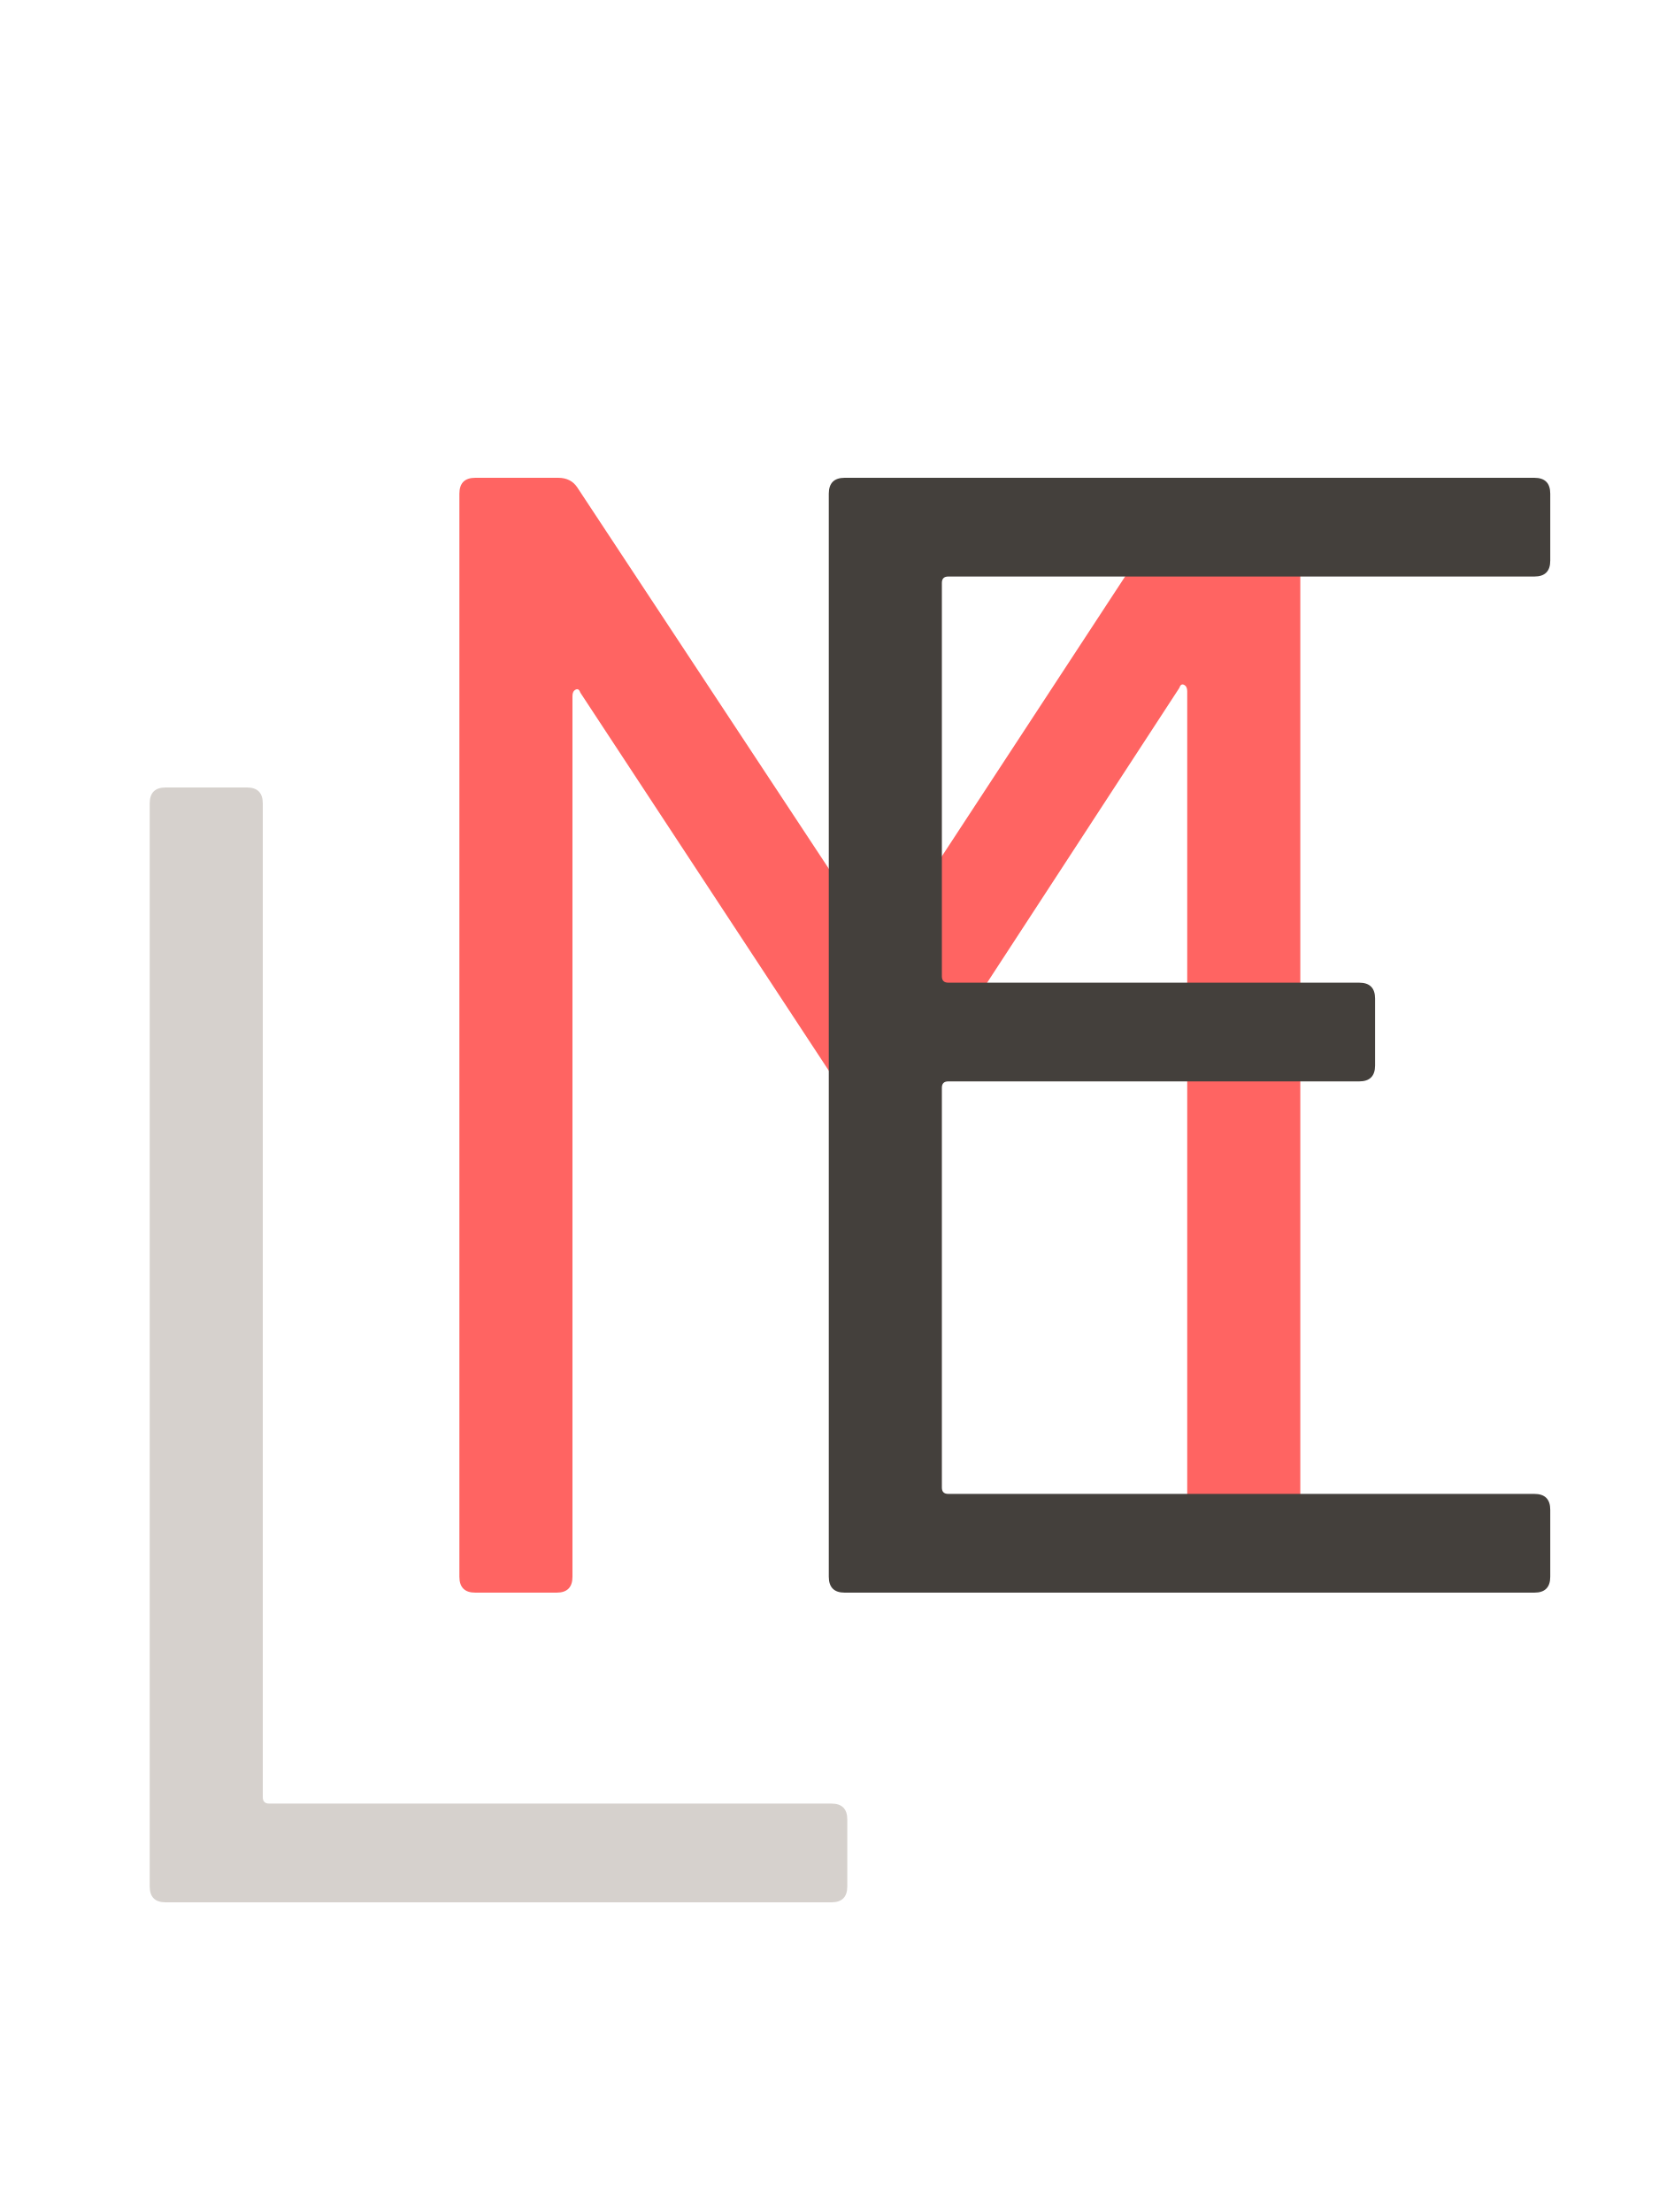
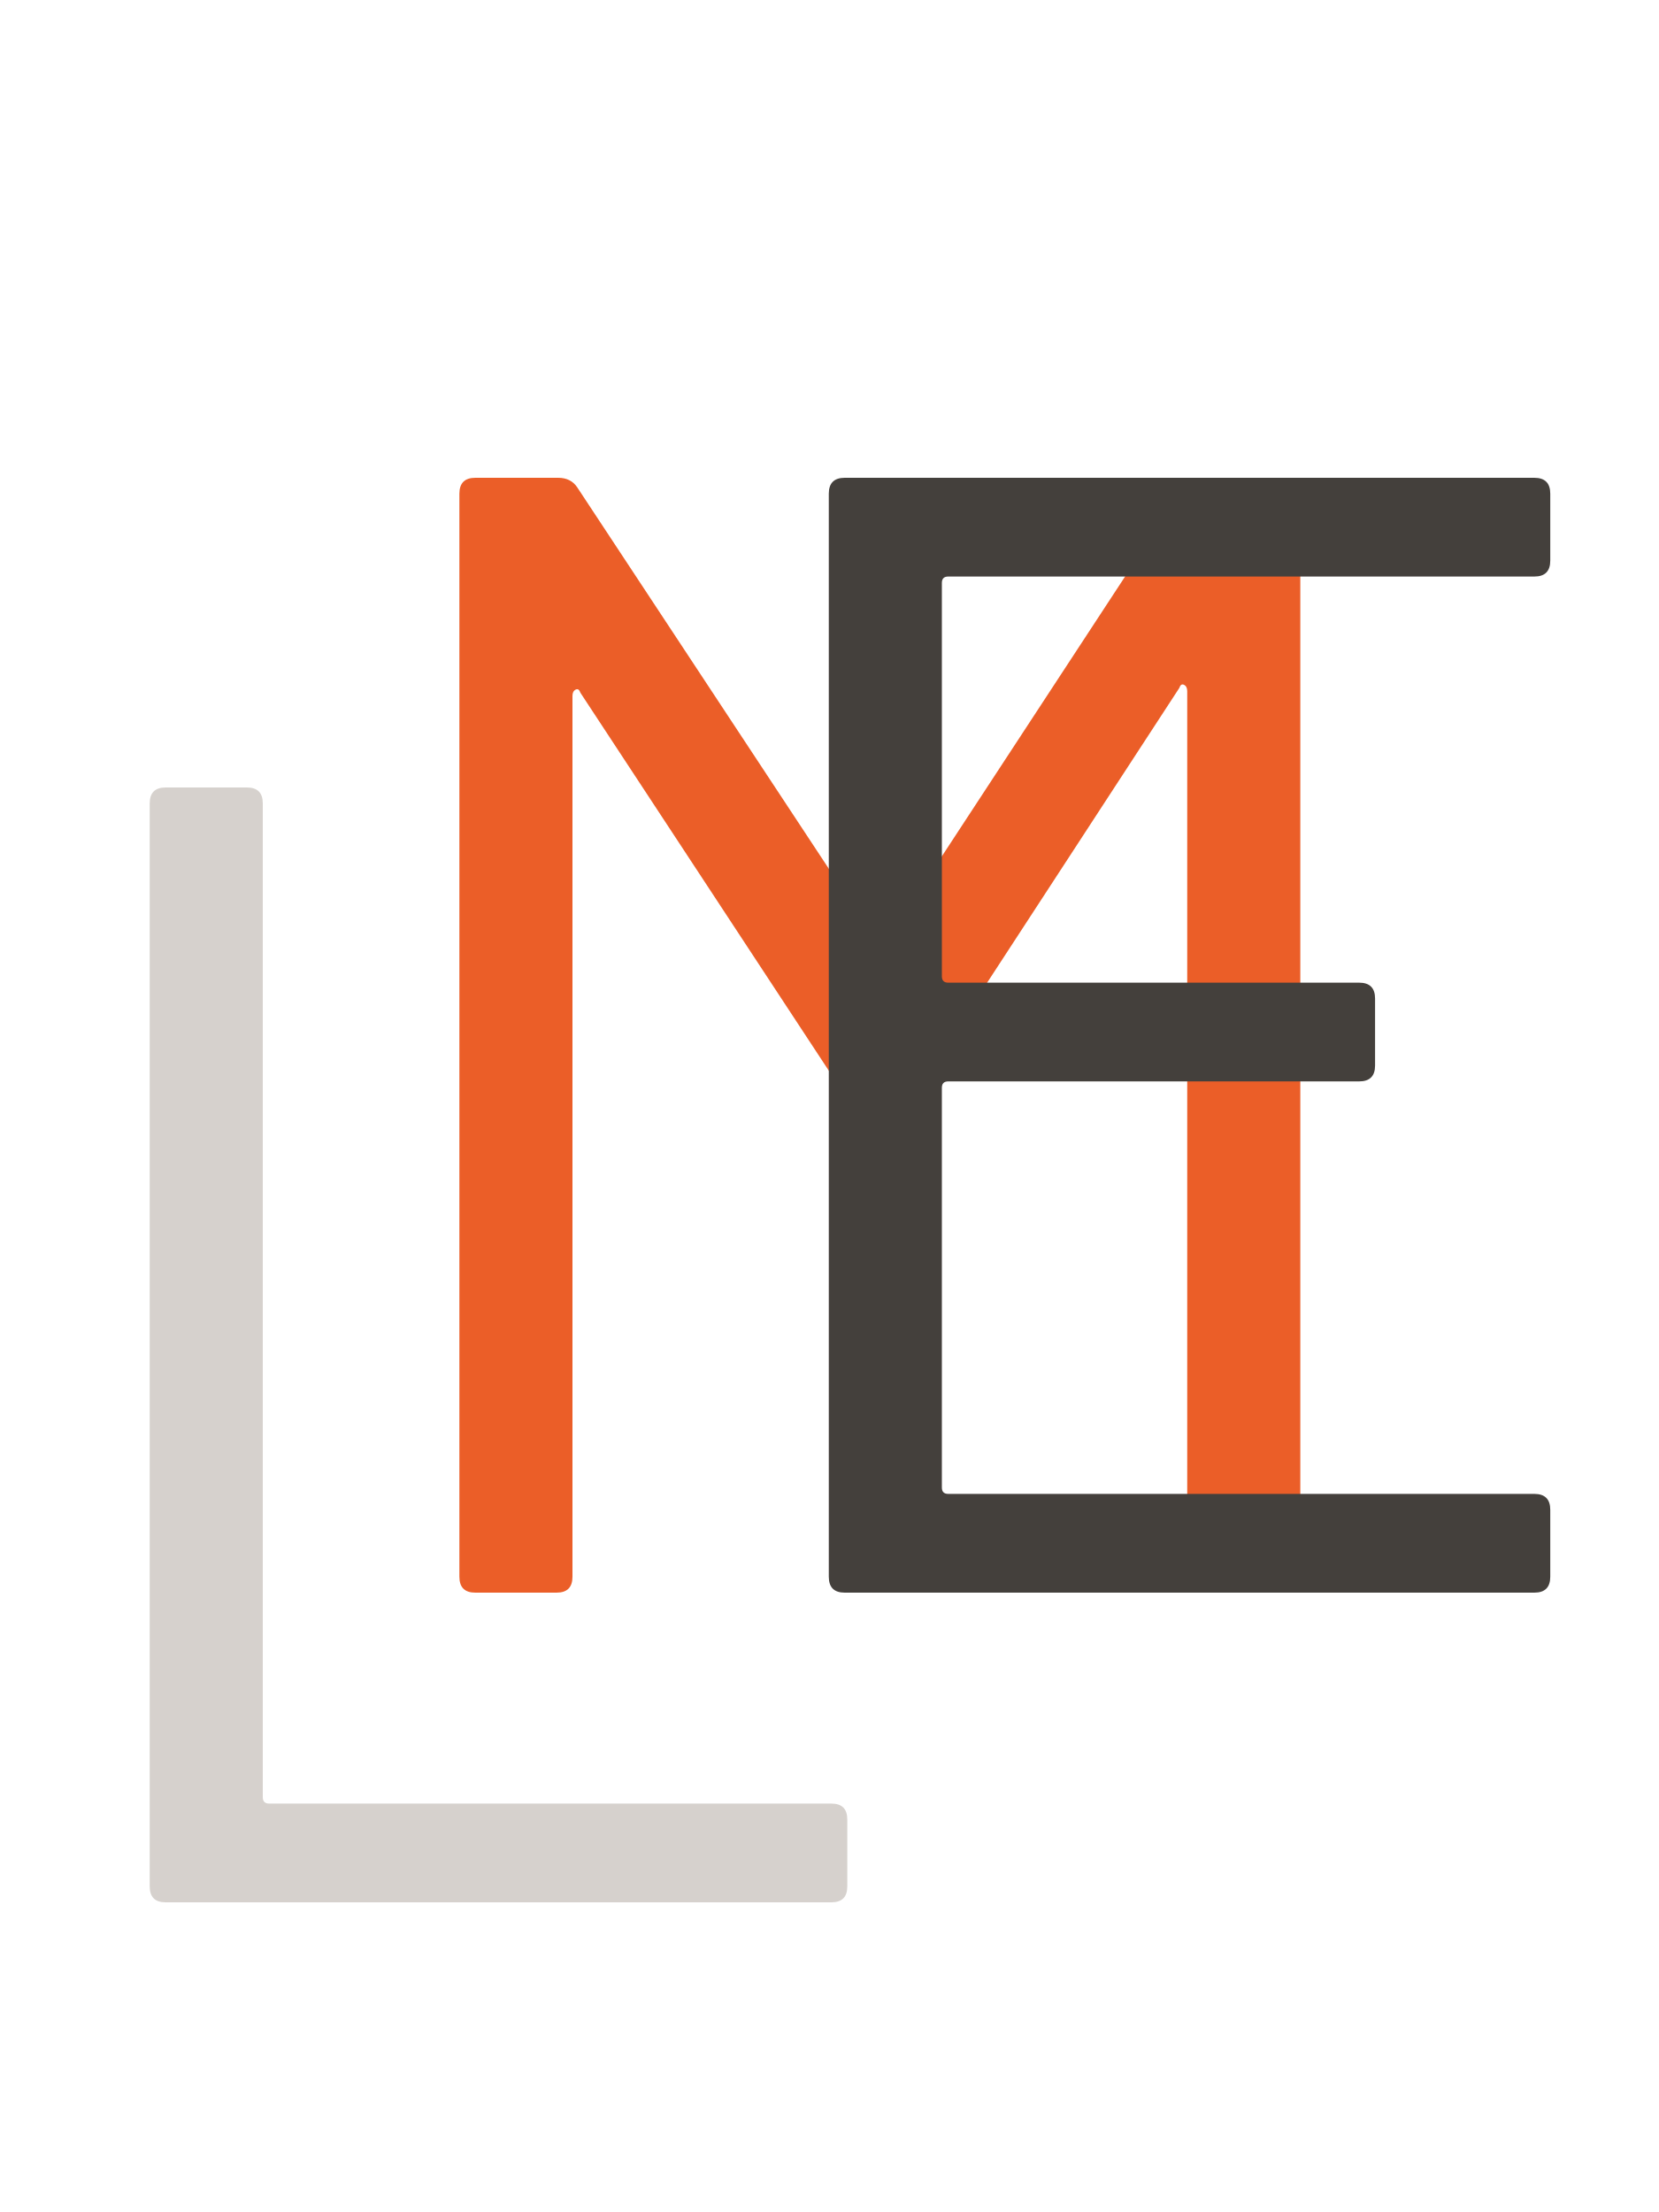
<svg xmlns="http://www.w3.org/2000/svg" width="75" height="100" viewBox="0 0 75 100" fill="none">
-   <path d="M53.456 22.104C53.696 21.768 53.984 21.6 54.32 21.6H58.064C58.544 21.6 58.784 21.84 58.784 22.32V71.28C58.784 71.76 58.544 72 58.064 72H54.392C53.912 72 53.672 71.76 53.672 71.28V31.248C53.672 31.104 53.624 31.008 53.528 30.96C53.432 30.912 53.36 30.96 53.312 31.104L41.576 49.104C41.336 49.44 41.048 49.608 40.712 49.608H38.84C38.504 49.608 38.216 49.464 37.976 49.176L26.24 31.32C26.192 31.176 26.12 31.128 26.024 31.176C25.928 31.224 25.88 31.32 25.88 31.464V71.28C25.88 71.76 25.64 72 25.16 72H21.488C21.008 72 20.768 71.76 20.768 71.28V22.32C20.768 21.84 21.008 21.6 21.488 21.6H25.232C25.616 21.6 25.904 21.744 26.096 22.032L39.632 42.552C39.68 42.6 39.752 42.624 39.848 42.624C39.944 42.624 40.016 42.6 40.064 42.552L53.456 22.104Z" fill="#FF6462" />
+   <path d="M53.456 22.104C53.696 21.768 53.984 21.6 54.32 21.6H58.064C58.544 21.6 58.784 21.84 58.784 22.32V71.28C58.784 71.76 58.544 72 58.064 72H54.392C53.912 72 53.672 71.76 53.672 71.28V31.248C53.672 31.104 53.624 31.008 53.528 30.96C53.432 30.912 53.36 30.96 53.312 31.104L41.576 49.104C41.336 49.44 41.048 49.608 40.712 49.608H38.84C38.504 49.608 38.216 49.464 37.976 49.176L26.24 31.32C26.192 31.176 26.12 31.128 26.024 31.176C25.928 31.224 25.88 31.32 25.88 31.464V71.28C25.88 71.76 25.64 72 25.16 72H21.488C21.008 72 20.768 71.76 20.768 71.28V22.32C20.768 21.84 21.008 21.6 21.488 21.6H25.232C25.616 21.6 25.904 21.744 26.096 22.032L39.632 42.552C39.68 42.6 39.752 42.624 39.848 42.624C39.944 42.624 40.016 42.6 40.064 42.552L53.456 22.104Z" fill="#eb5e28" />
  <path d="M70.084 25.344C70.084 25.824 69.844 26.064 69.364 26.064H42.868C42.676 26.064 42.58 26.16 42.58 26.352V44.136C42.58 44.328 42.676 44.424 42.868 44.424H61.444C61.924 44.424 62.164 44.664 62.164 45.144V48.168C62.164 48.648 61.924 48.888 61.444 48.888H42.868C42.676 48.888 42.58 48.984 42.58 49.176V67.248C42.58 67.44 42.676 67.536 42.868 67.536H69.364C69.844 67.536 70.084 67.776 70.084 68.256V71.28C70.084 71.76 69.844 72 69.364 72H38.188C37.708 72 37.468 71.76 37.468 71.28V22.32C37.468 21.84 37.708 21.6 38.188 21.6H69.364C69.844 21.6 70.084 21.84 70.084 22.32V25.344Z" fill="#44403C" />
  <path d="M7.488 86C7.008 86 6.768 85.76 6.768 85.28V36.32C6.768 35.84 7.008 35.6 7.488 35.6H11.16C11.64 35.6 11.88 35.84 11.88 36.32V81.248C11.88 81.44 11.976 81.536 12.168 81.536H37.584C38.064 81.536 38.304 81.776 38.304 82.256V85.28C38.304 85.76 38.064 86 37.584 86H7.488Z" fill="#D6D1CD" />
</svg>
